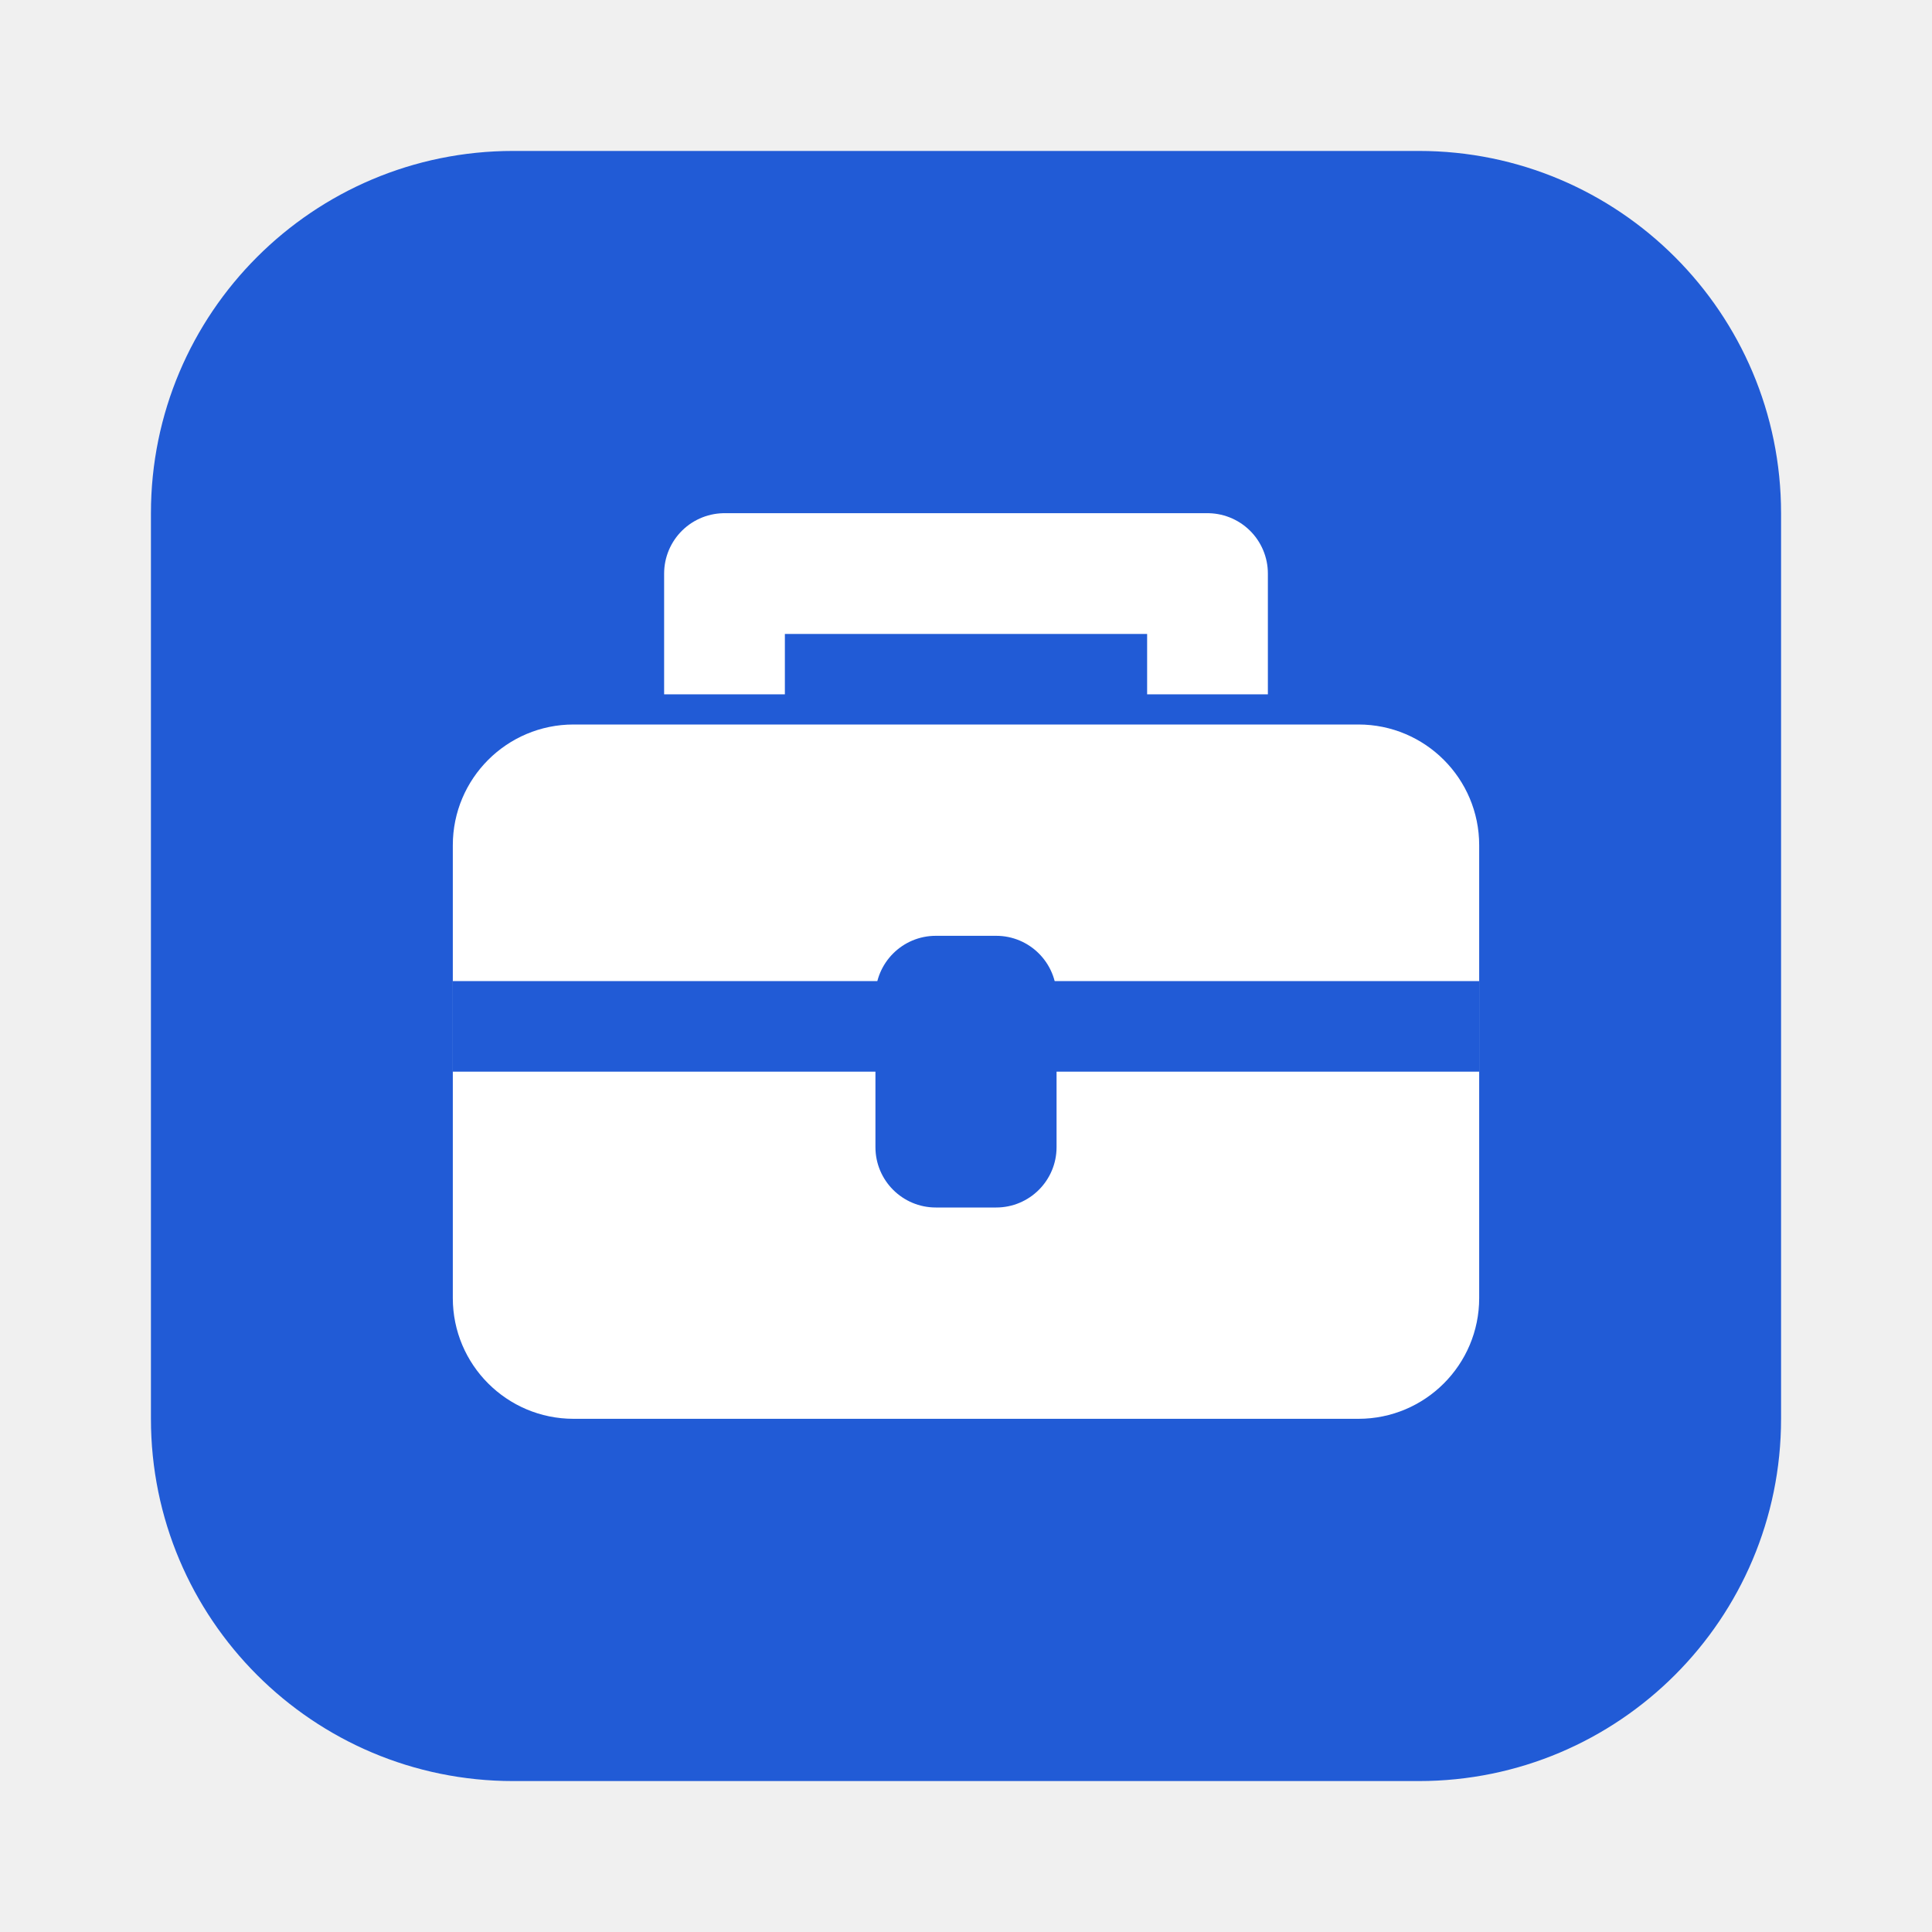
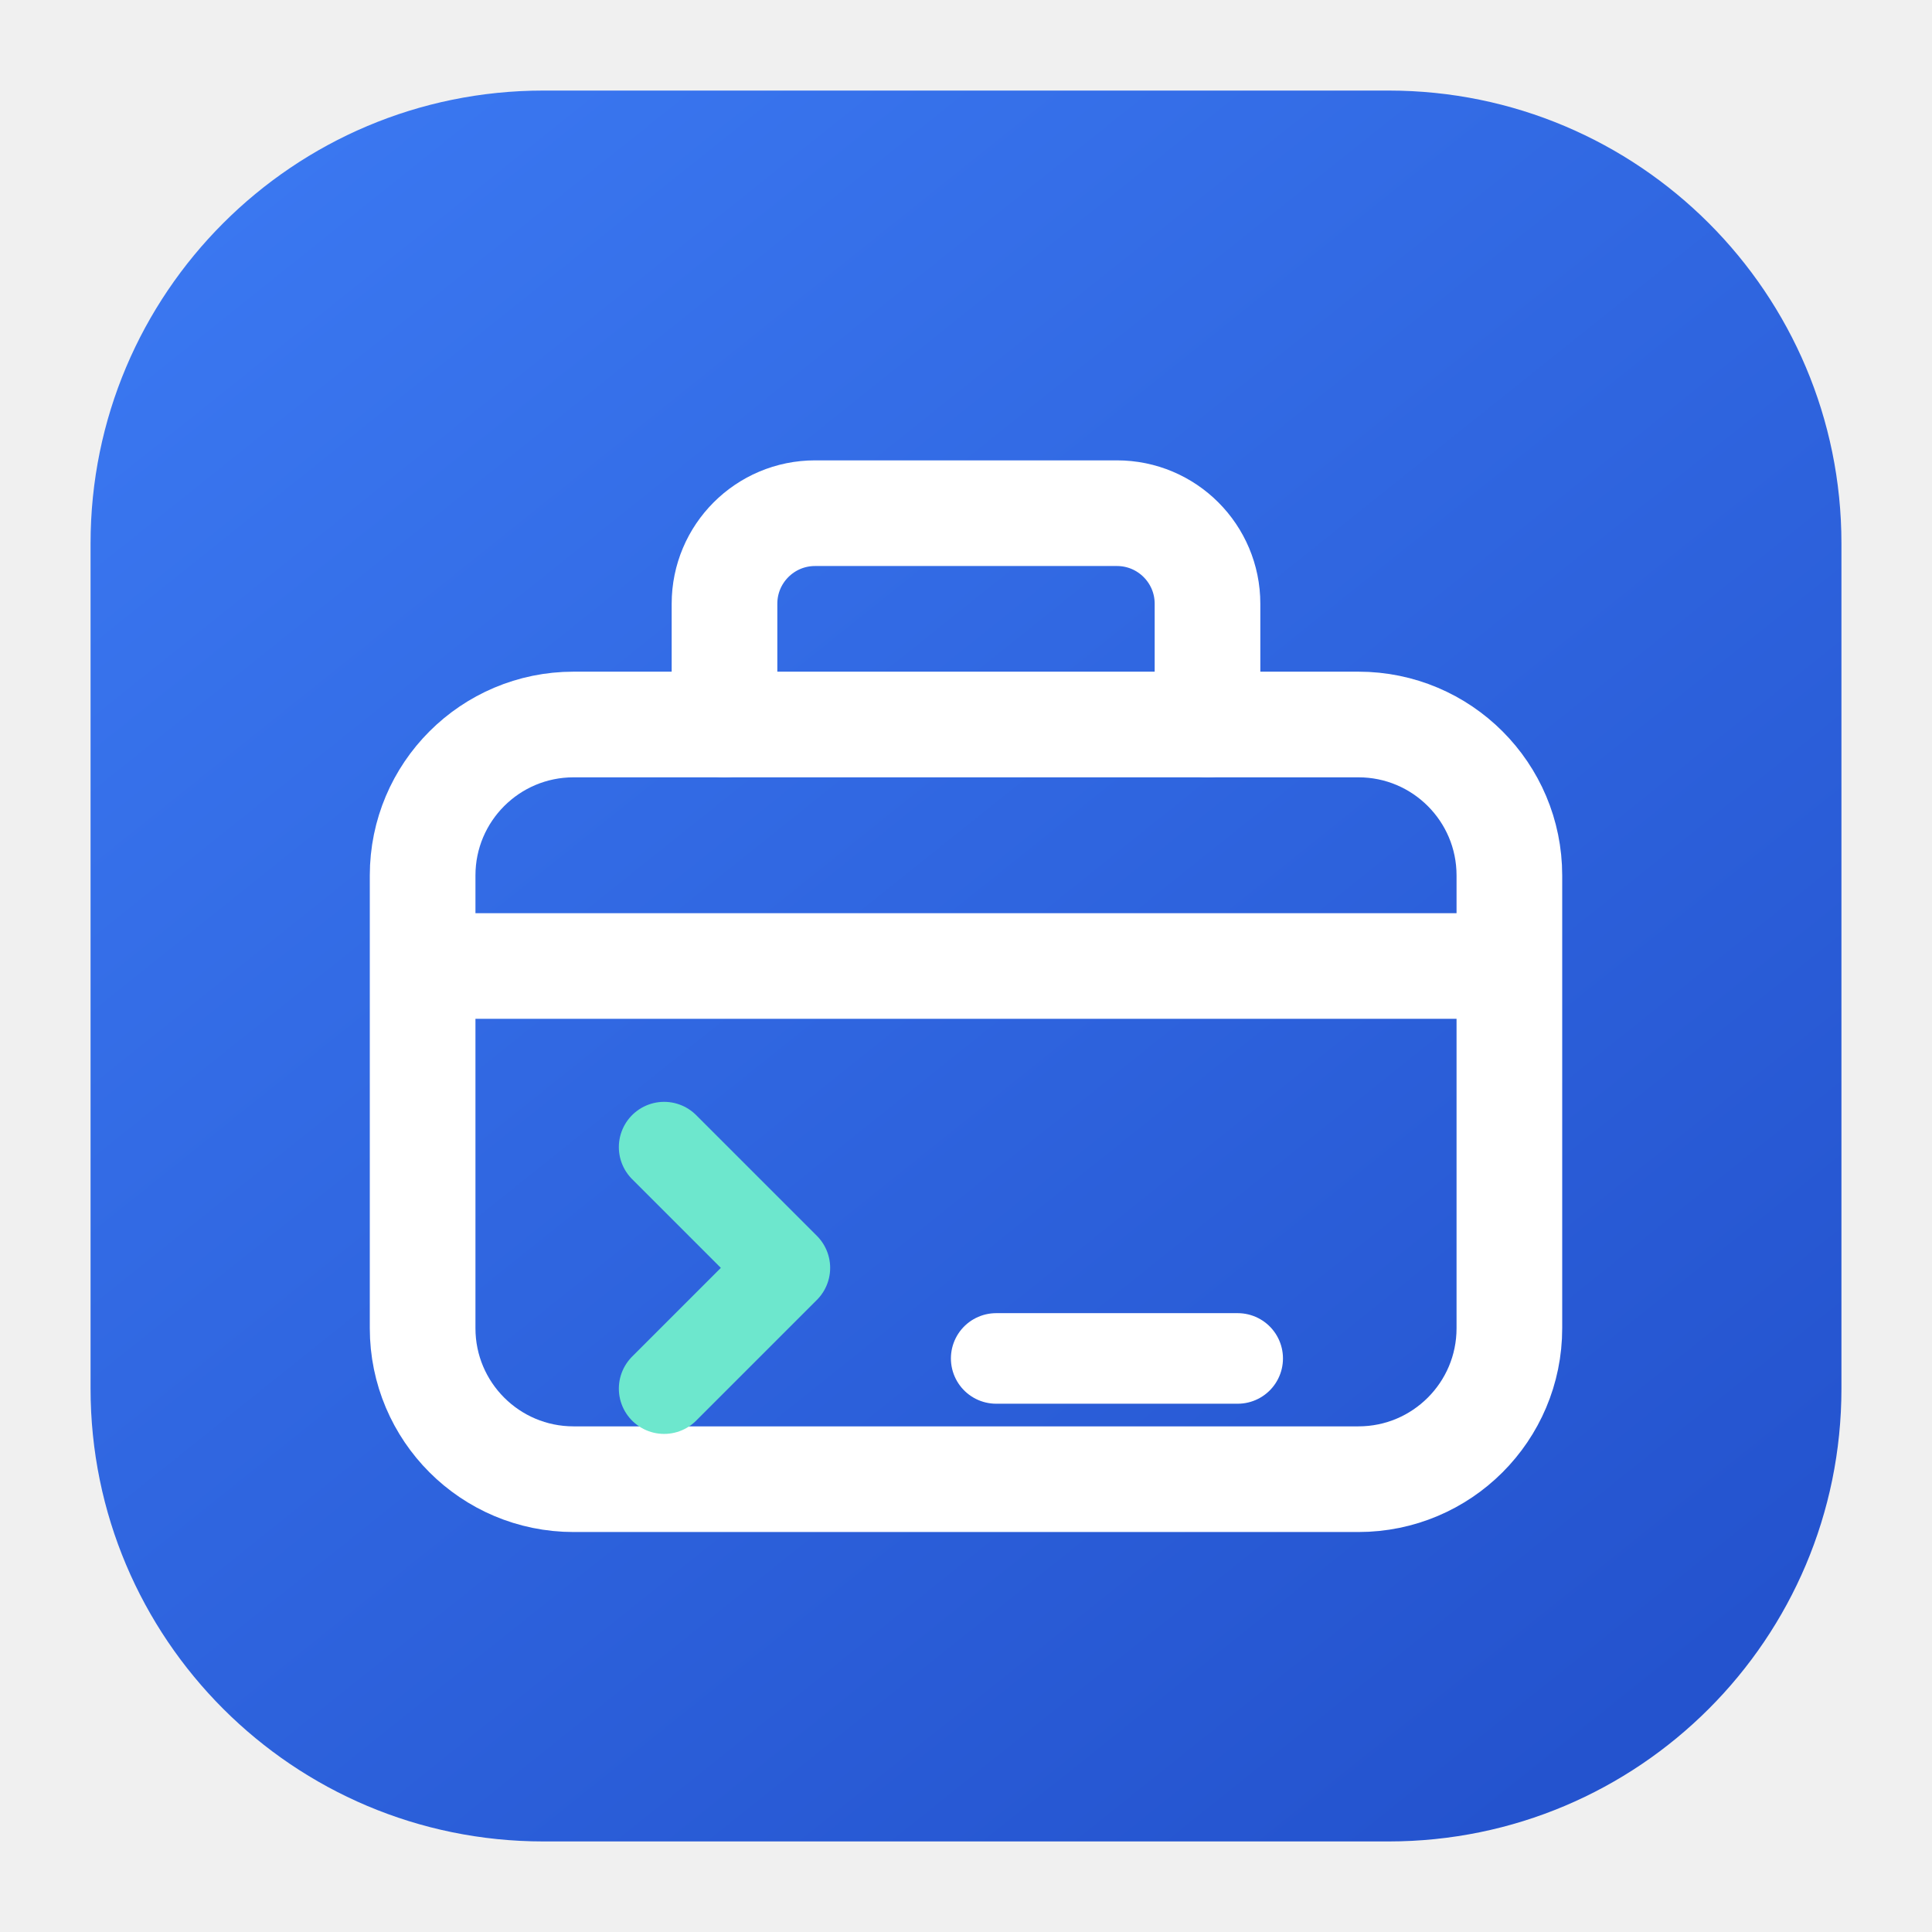
- <svg xmlns="http://www.w3.org/2000/svg" viewBox="0 0 64 64">
-   <rect x="5" y="5" width="54" height="54" rx="12" fill="#215bd6" />
-   <path d="M24 23v-4h16v4" fill="none" stroke="#fff" stroke-width="4" stroke-linejoin="round" />
-   <rect x="15" y="24" width="34" height="23" rx="4" fill="#fff" />
-   <path d="M15 34h34" stroke="#215bd6" stroke-width="3" />
-   <rect x="29" y="31" width="6" height="9" rx="2" fill="#215bd6" />
+ <svg xmlns="http://www.w3.org/2000/svg" width="64" height="64" viewBox="0 0 64 64">
+   <defs>
+     <linearGradient id="tile" x1="0" y1="0" x2="0.8" y2="1">
+       <stop offset="0" stop-color="#3c7af3" />
+       <stop offset="1" stop-color="#2453ce" />
+     </linearGradient>
+   </defs>
+   <rect id="background" x="3" y="3" width="58" height="58" rx="15" fill="url(#tile)" />
+   <g id="mark" fill="none" stroke="#ffffff" stroke-width="3.5" stroke-linecap="round" stroke-linejoin="round">
+     <path d="M24 24v-4a3 3 0 0 1 3-3h10a3 3 0 0 1 3 3v4" />
+     <rect x="14" y="24" width="36" height="25" rx="5" />
+     <path d="M15 32h34" />
+     <path d="m22 38 4 4-4 4" stroke="#6de7cd" stroke-width="3" />
+     <path d="M33 45h8" stroke-width="3" />
+   </g>
</svg>
